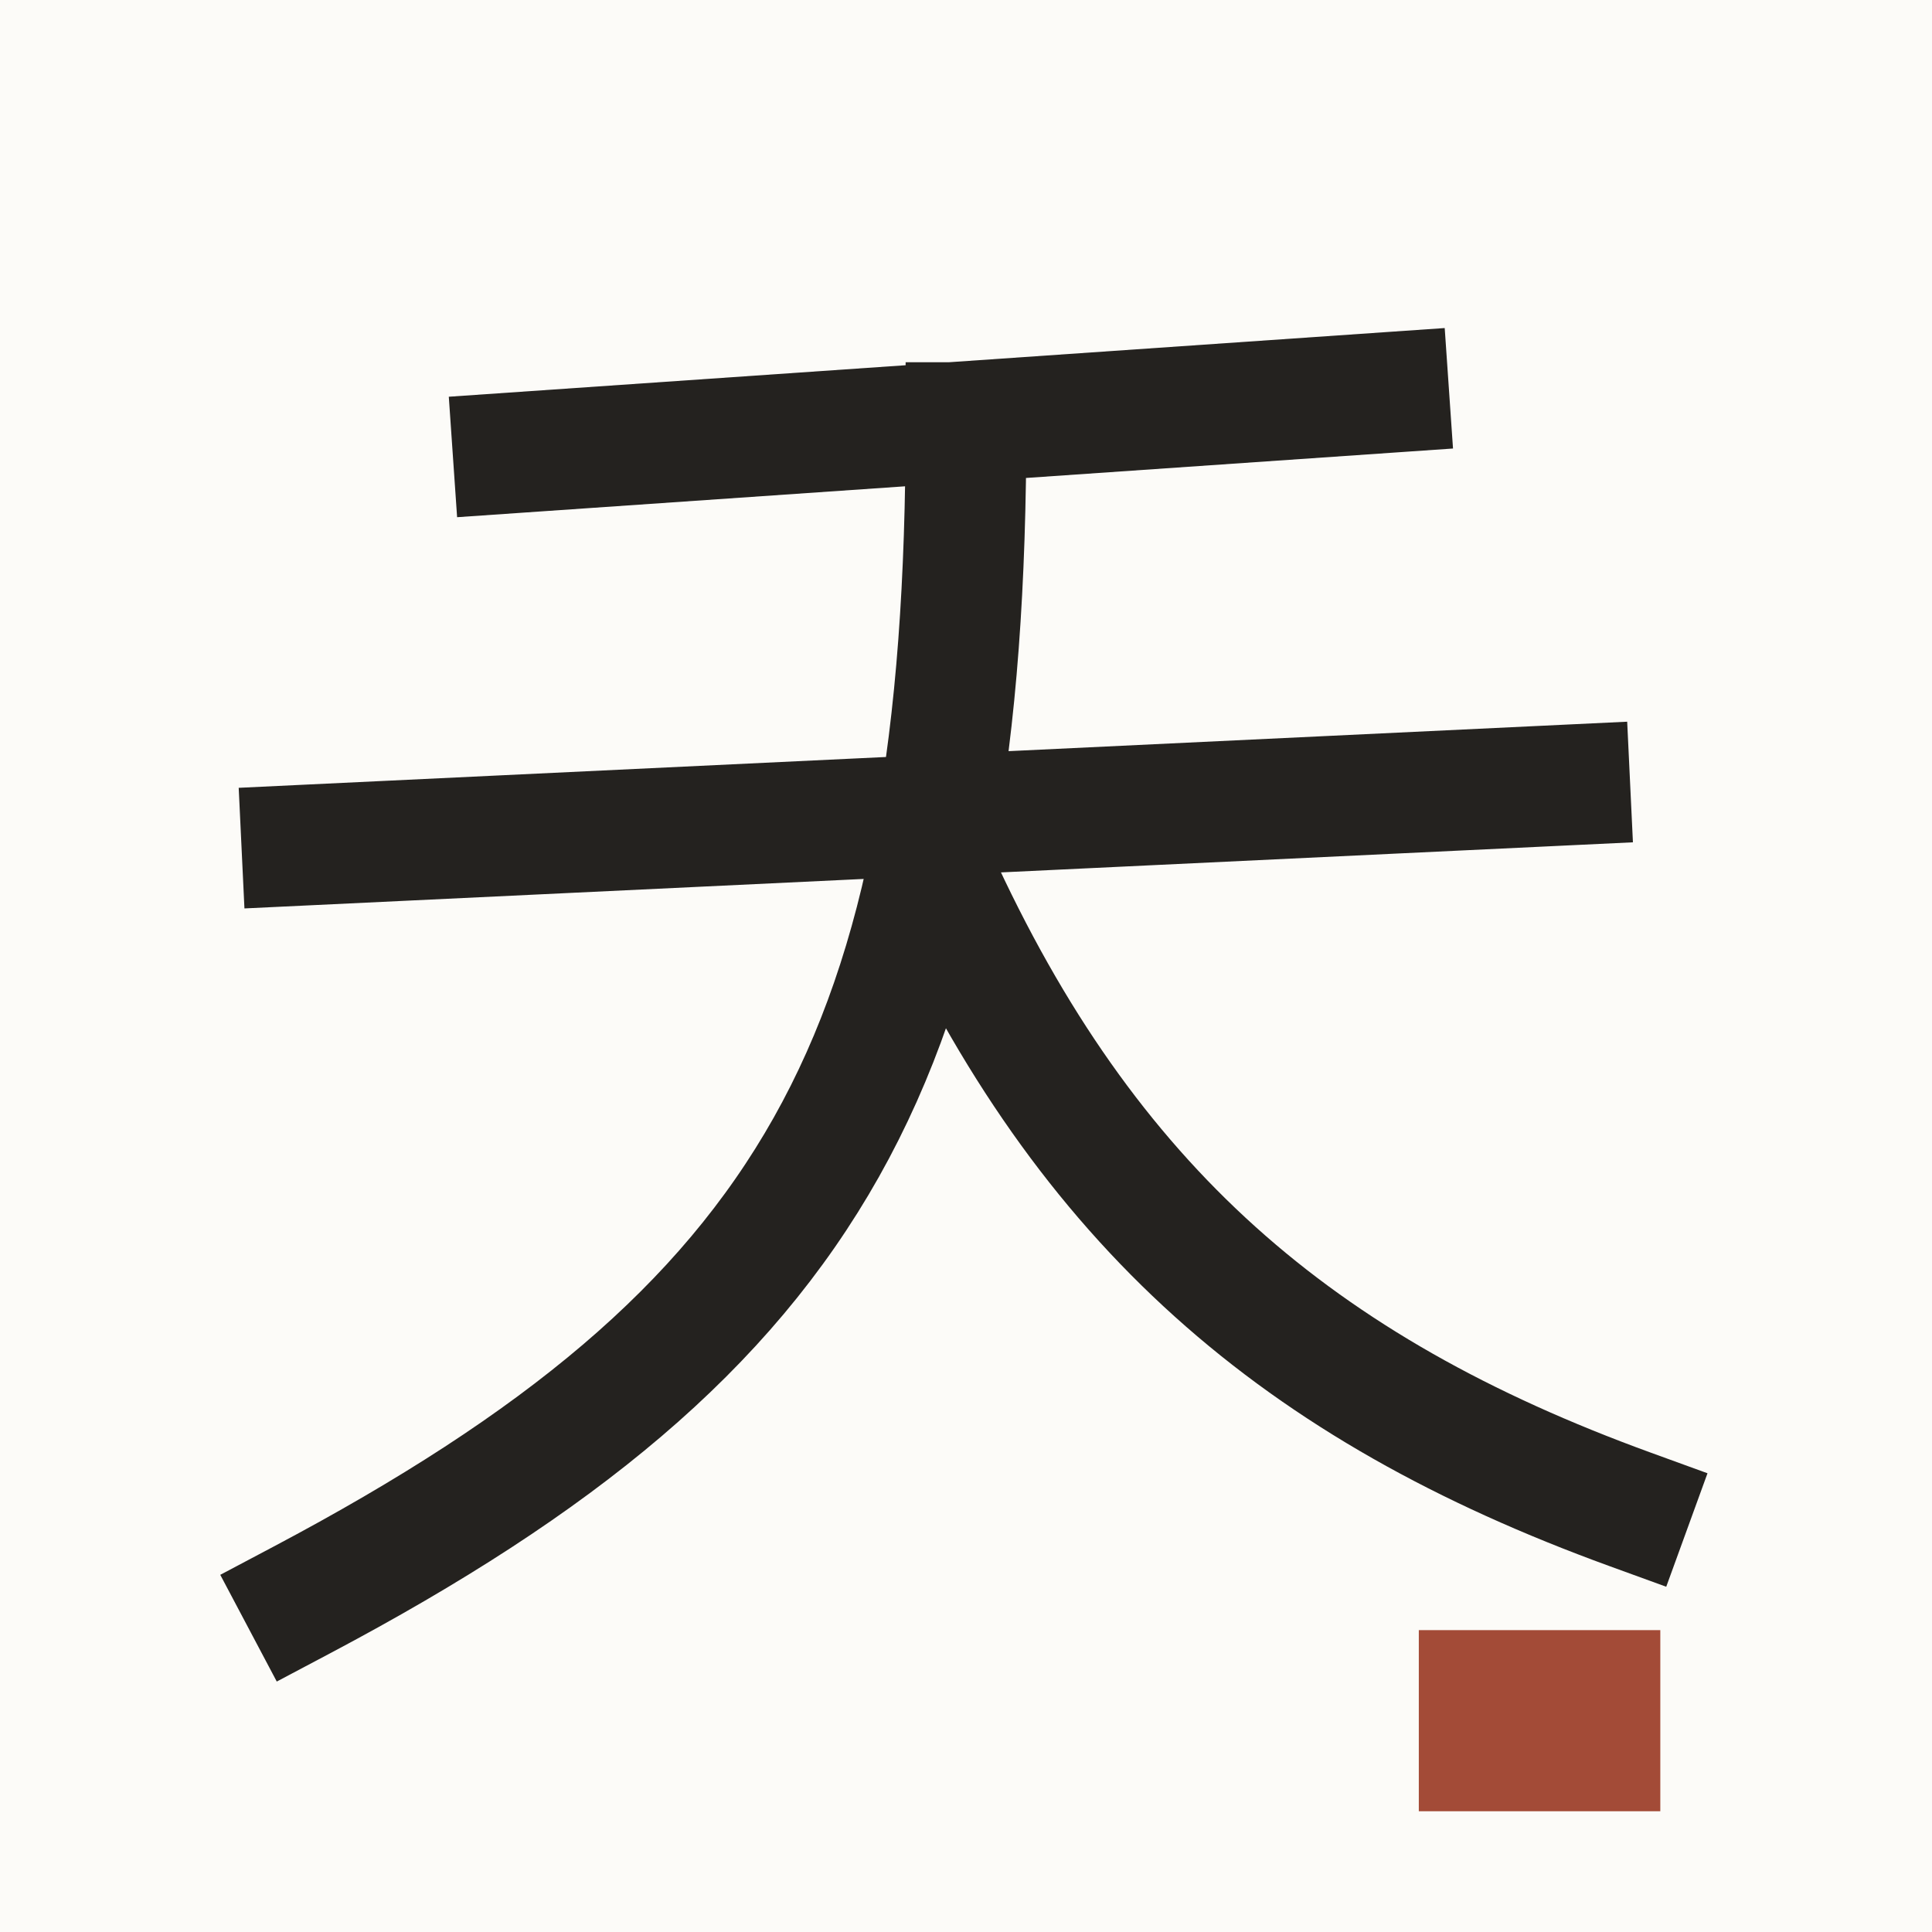
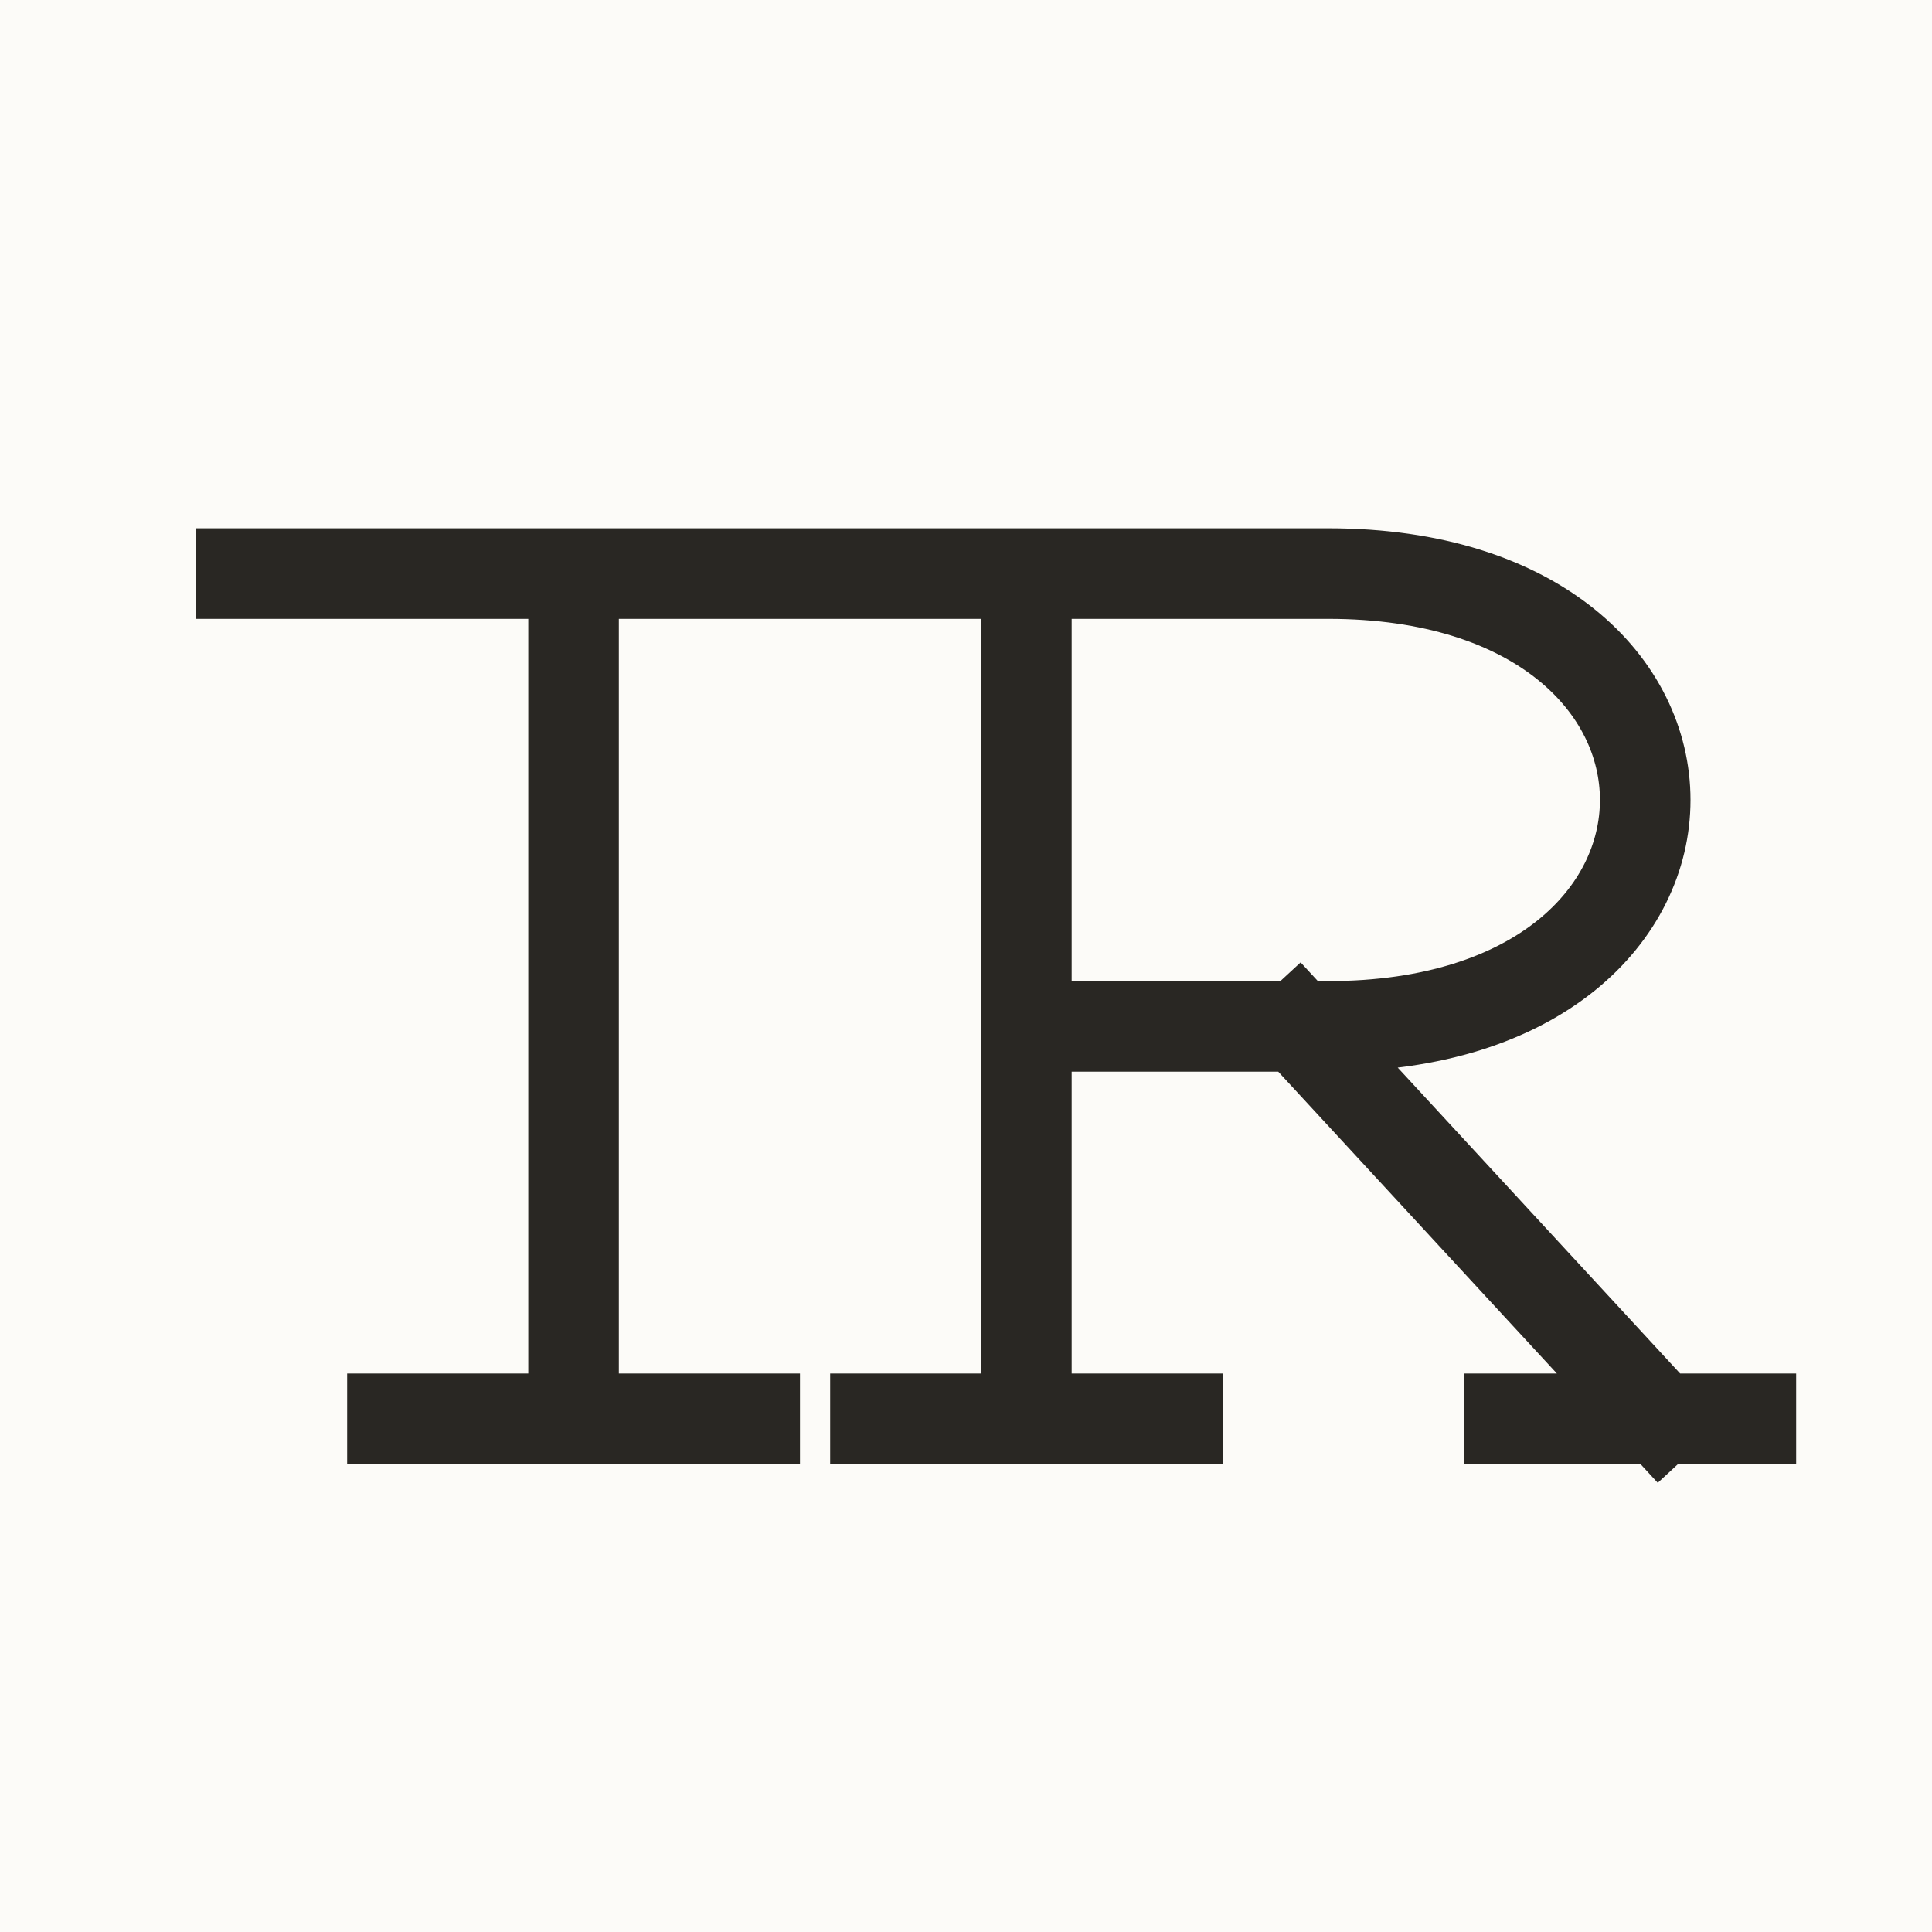
<svg xmlns="http://www.w3.org/2000/svg" viewBox="0 0 64 64">
  <rect width="64" height="64" fill="#fcfbf8" />
-   <path d="M17 15 46 13M10 28 52 26M32 14C32 35 27 44 10 53M31 29C36 40 43 46 54 50" fill="none" stroke="#24221f" stroke-width="4" stroke-linecap="square" />
-   <path d="M47 54h8v6h-8z" fill="#a34b37" />
+   <g fill="none" stroke="#292723" stroke-width="3" stroke-linecap="square" stroke-linejoin="round">
+     <path d="M8 19h23M19 19v28M13 47h12M34 47V19h10c14 0 14 15 0 15H34m9 0 12 13M29 19h7M29 47h10M50 47h8" />
+   </g>
</svg>
